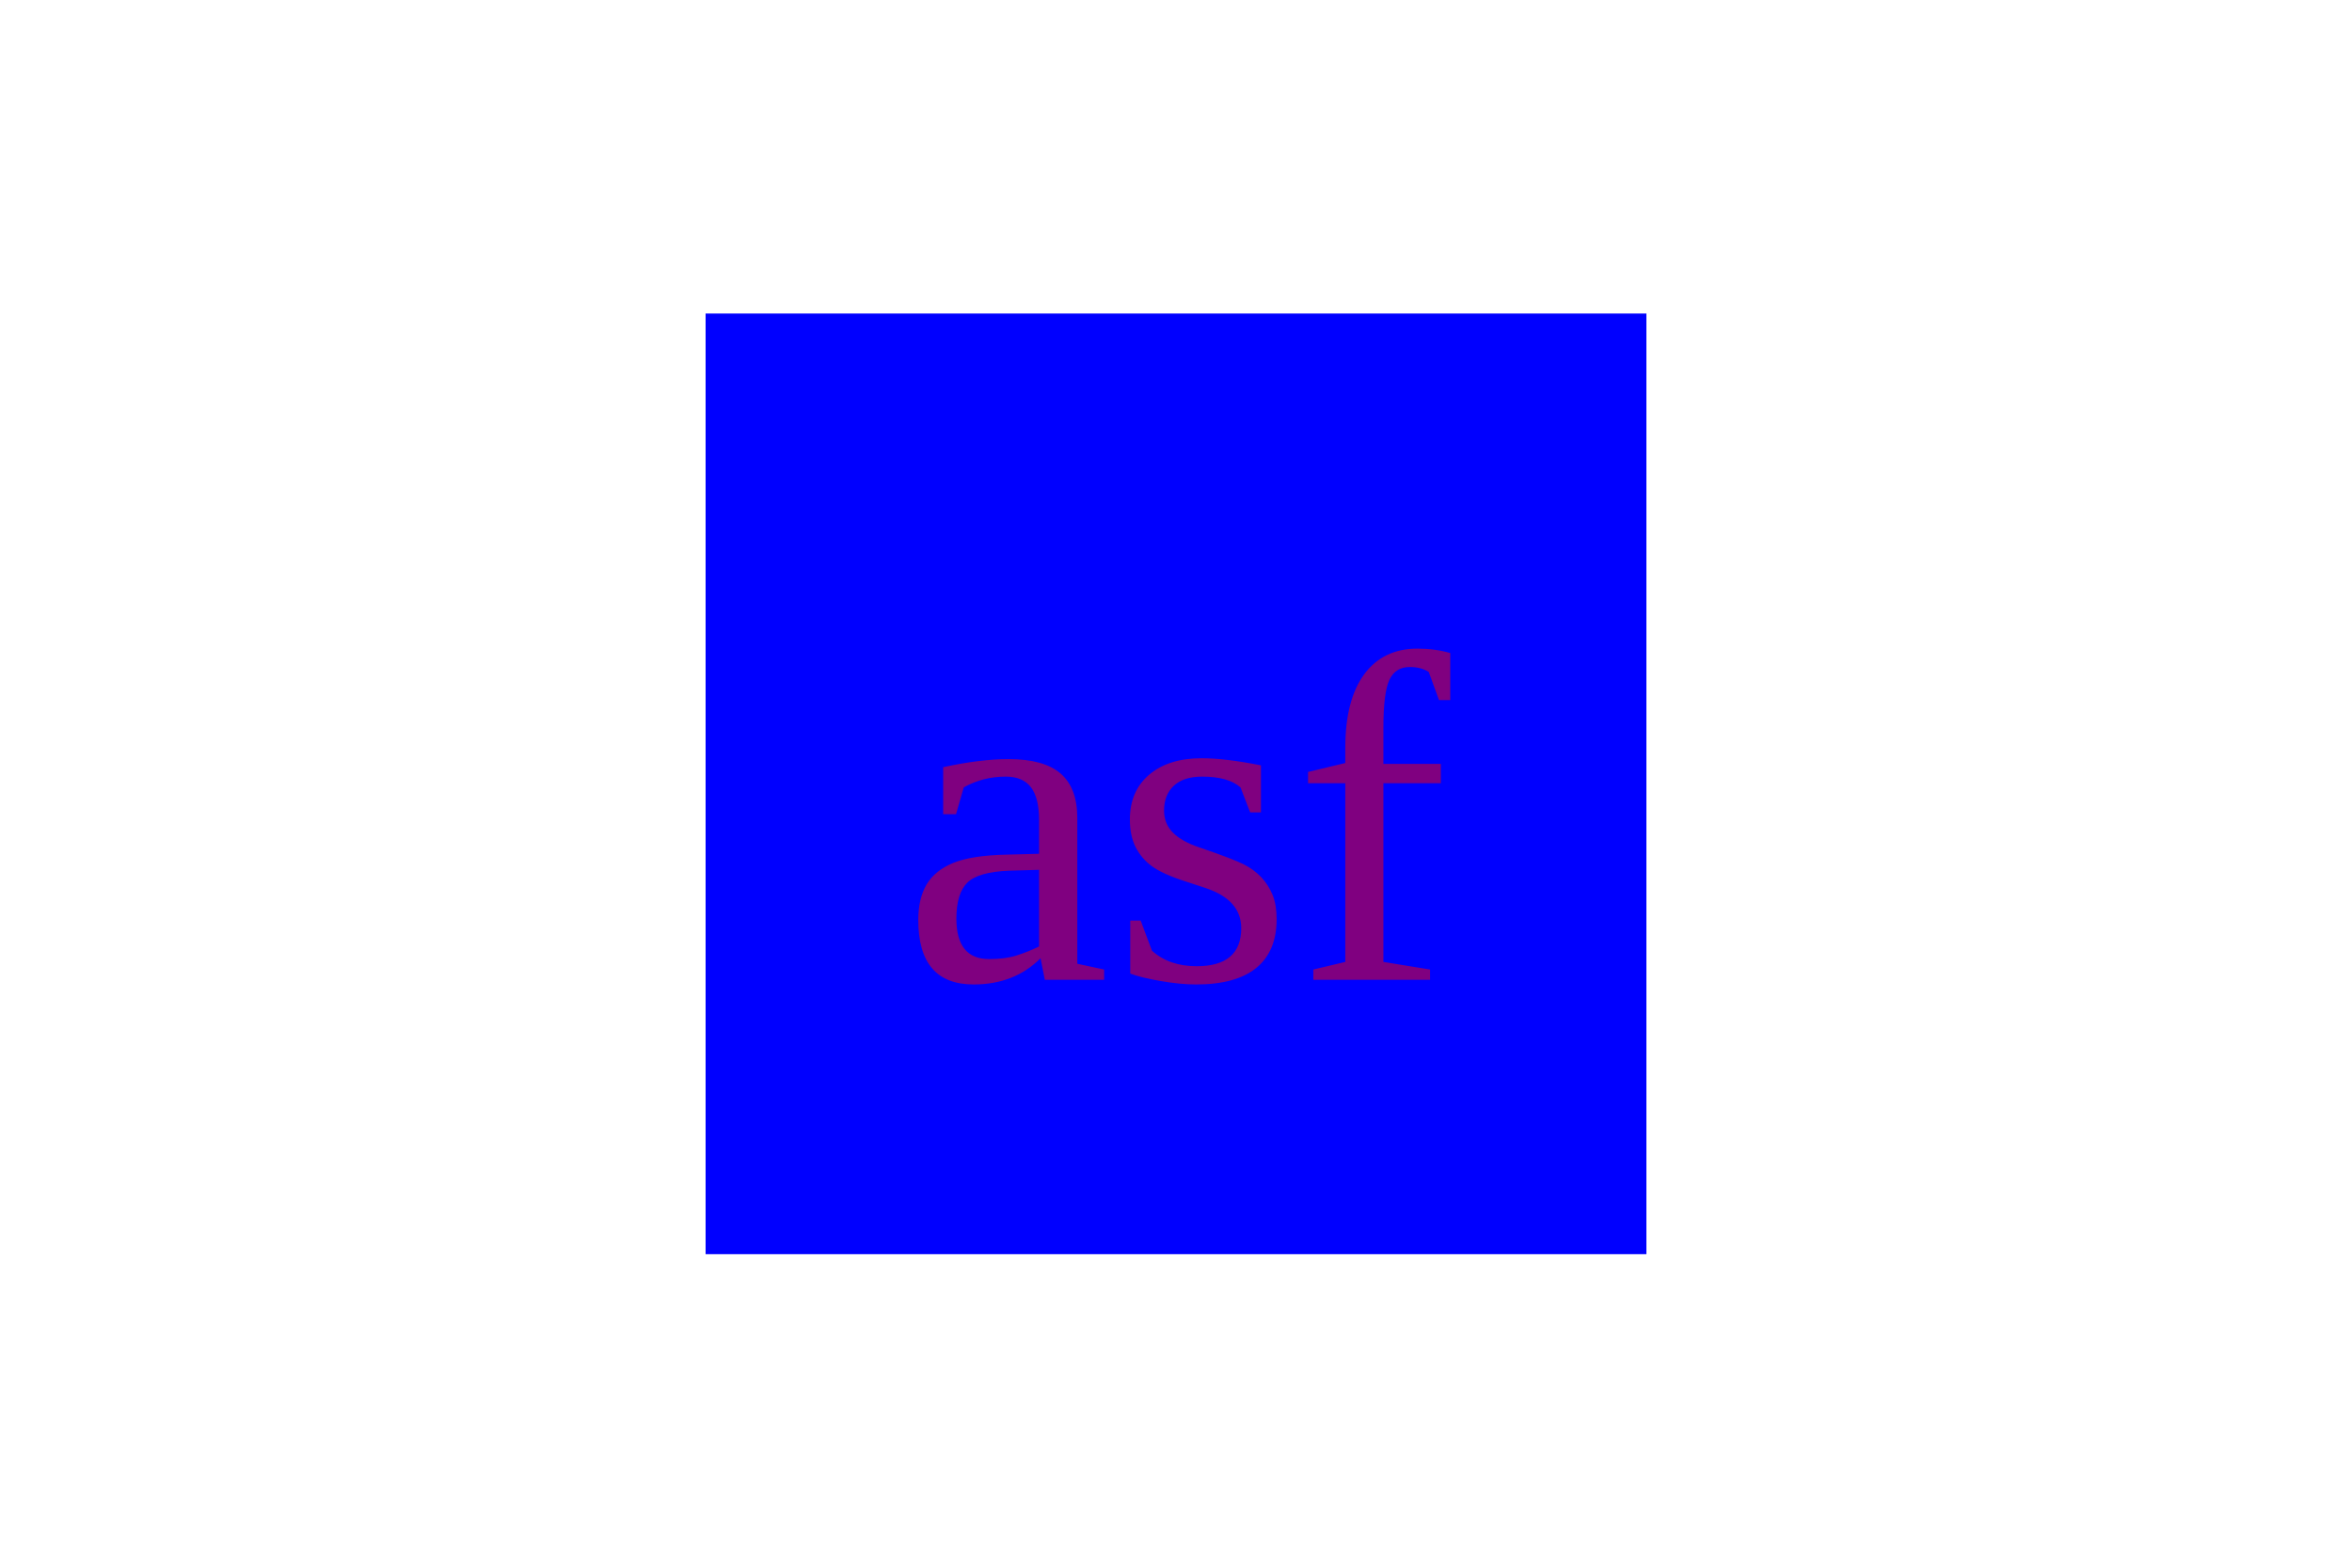
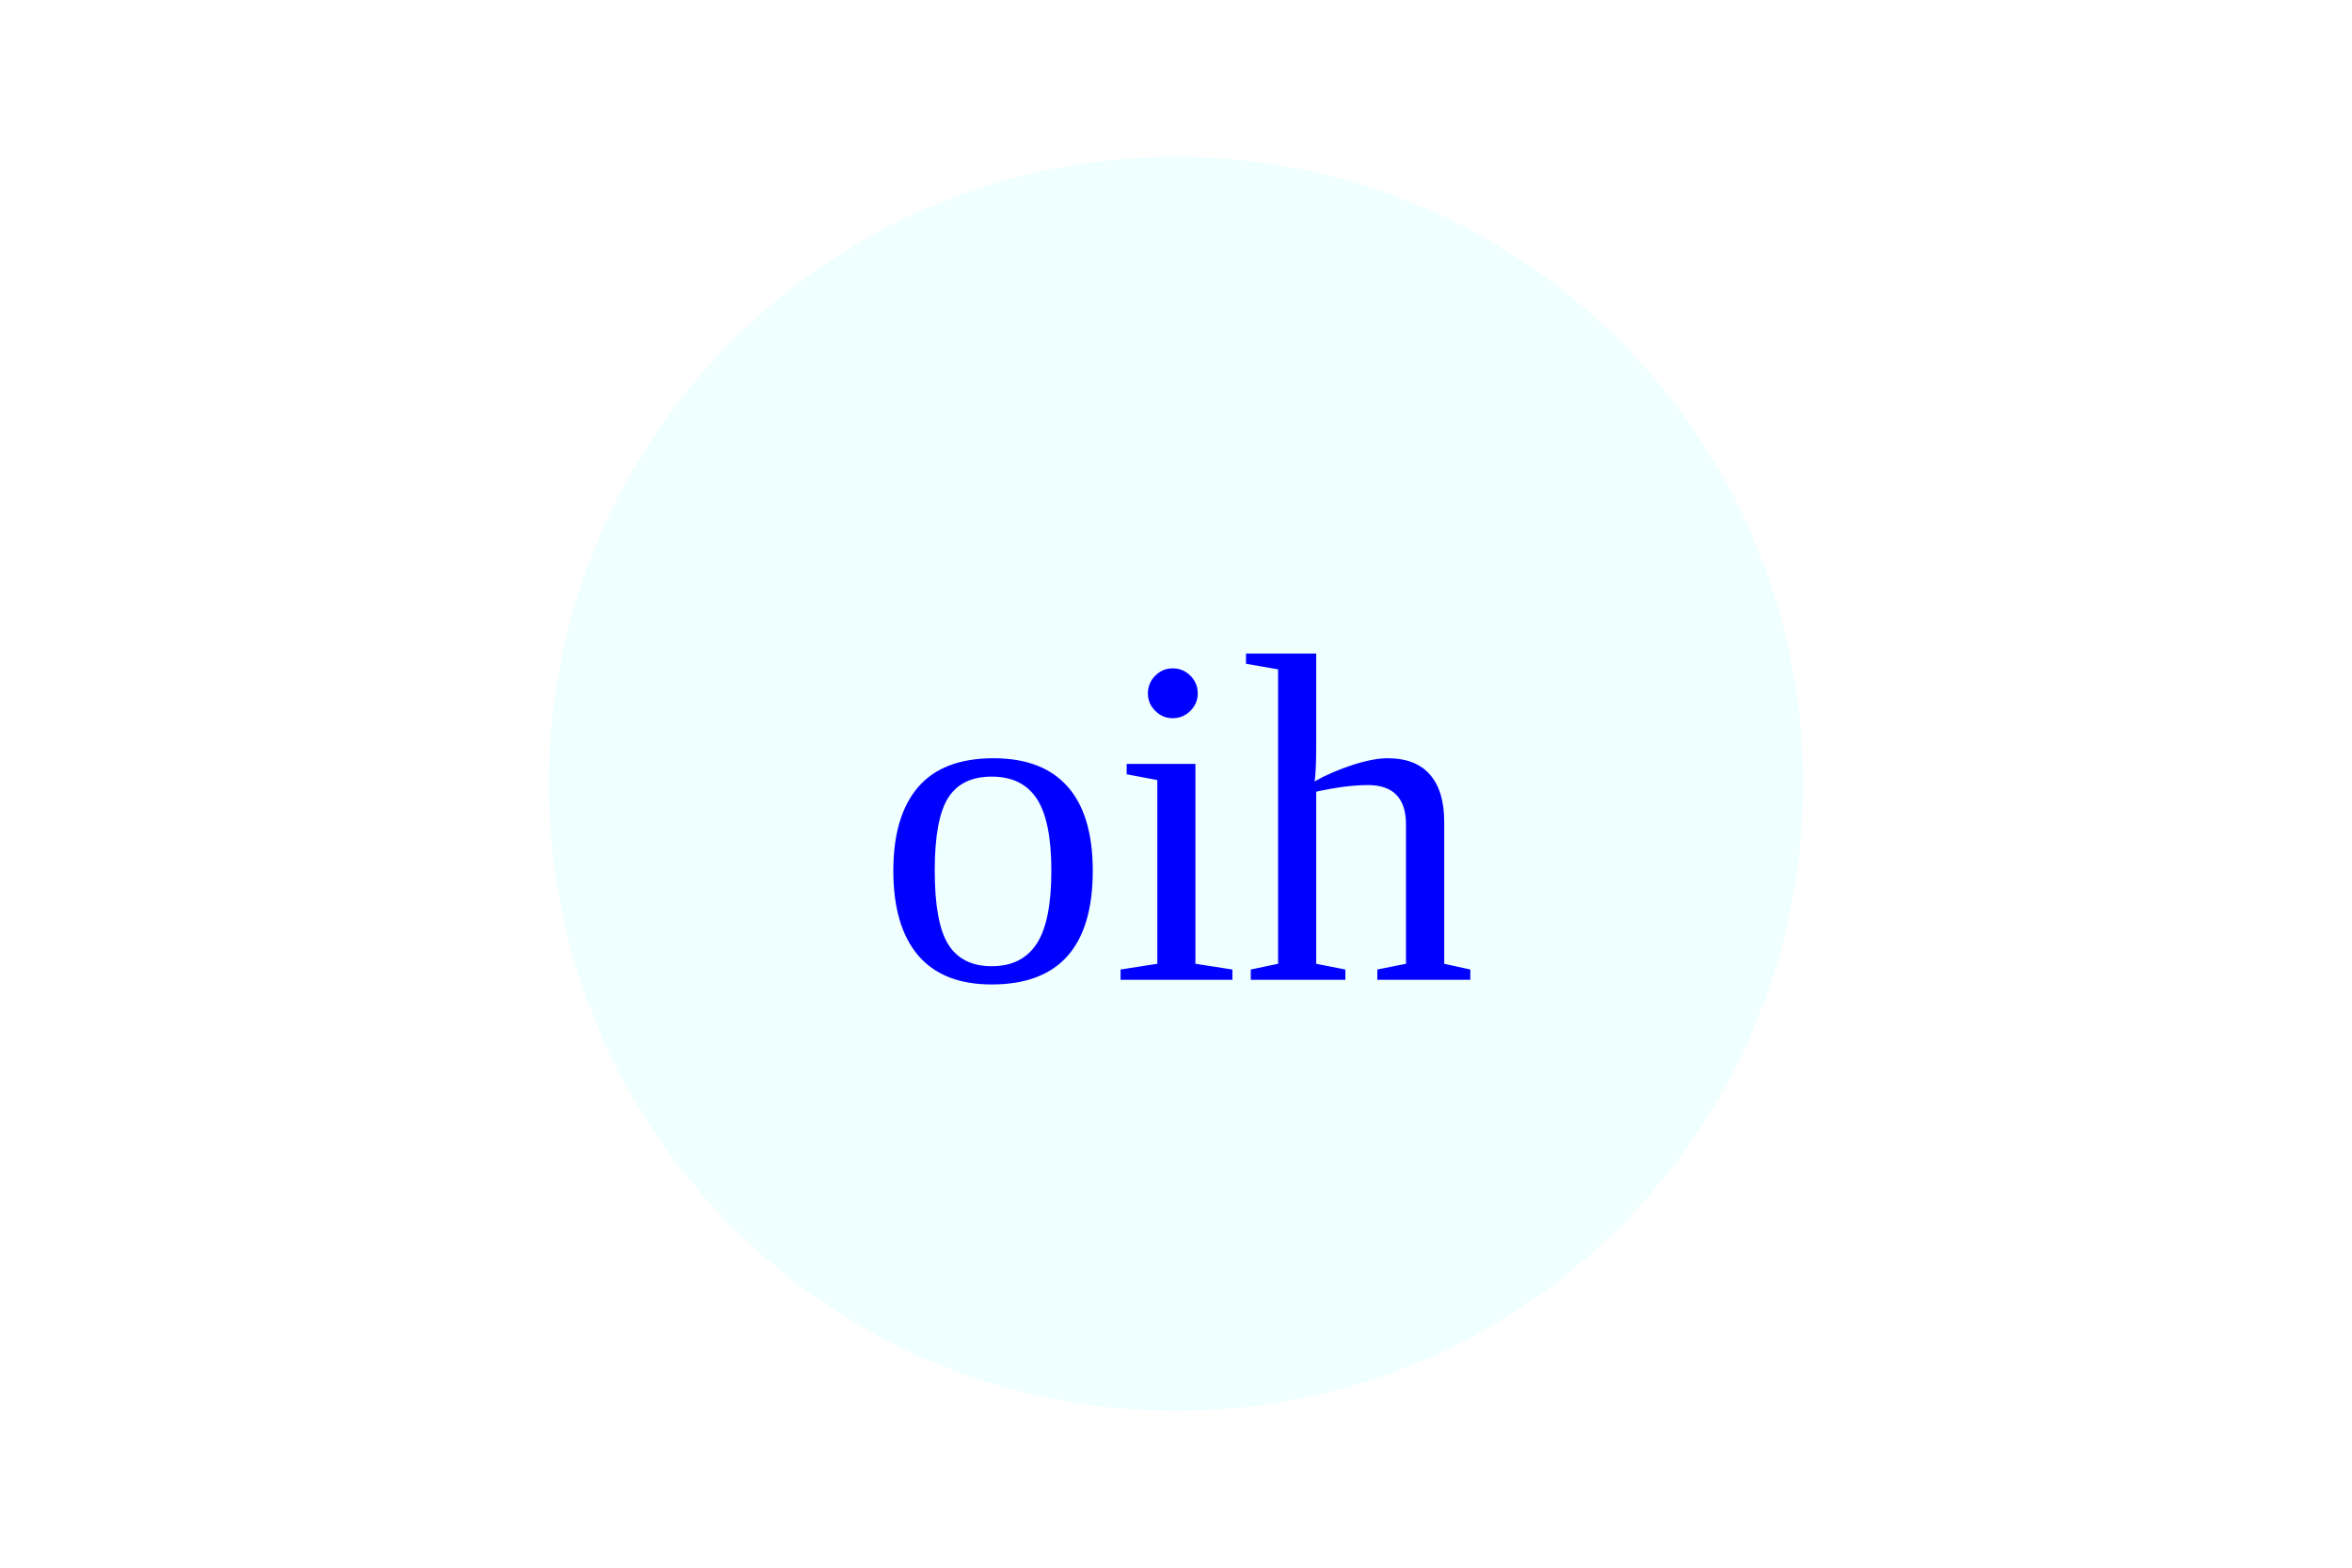
<svg xmlns="http://www.w3.org/2000/svg" version="1.1" width="300" height="200">
-   <rect x="90" y="40" width="120" height="120" fill="blue" />
-   <text x="150" y="125" font-size="60" text-anchor="middle" fill="purple">asf</text>
+   <circle cx="150" cy="100" r="80" fill="#F0FFFF" />
+   <text x="150" y="125" font-size="60" text-anchor="middle" fill="#0000FF">oih</text>
</svg>
